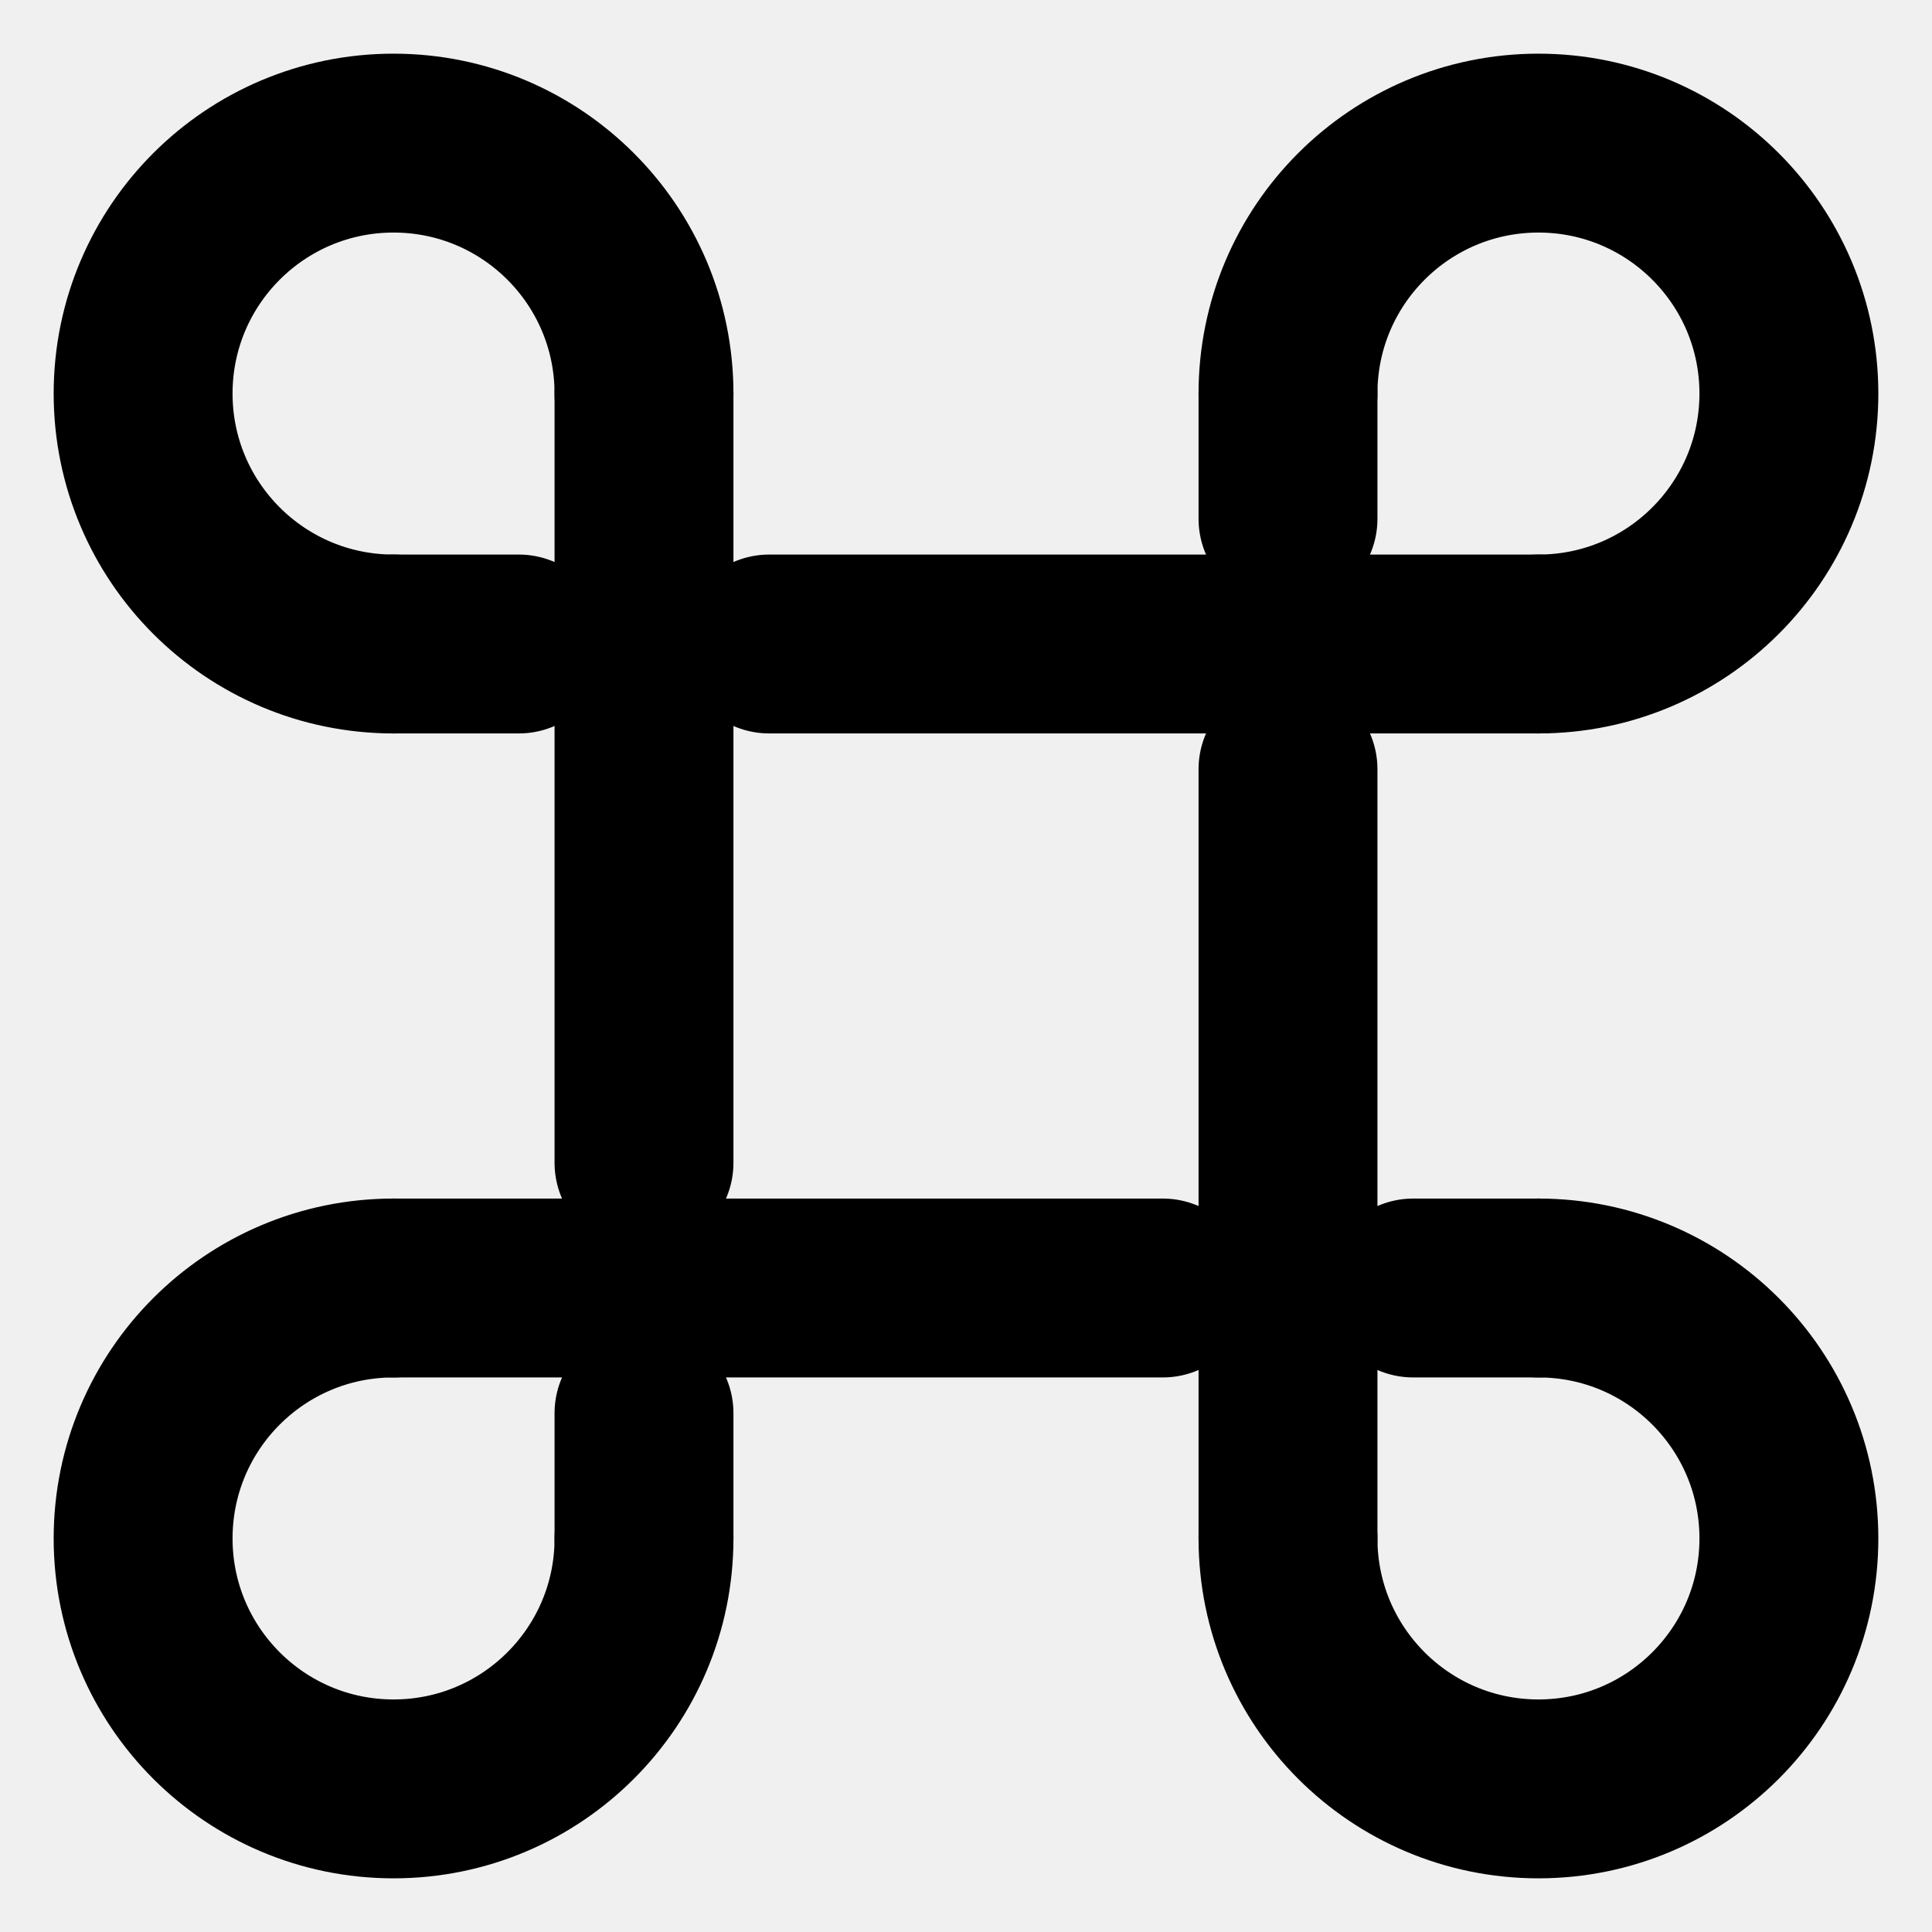
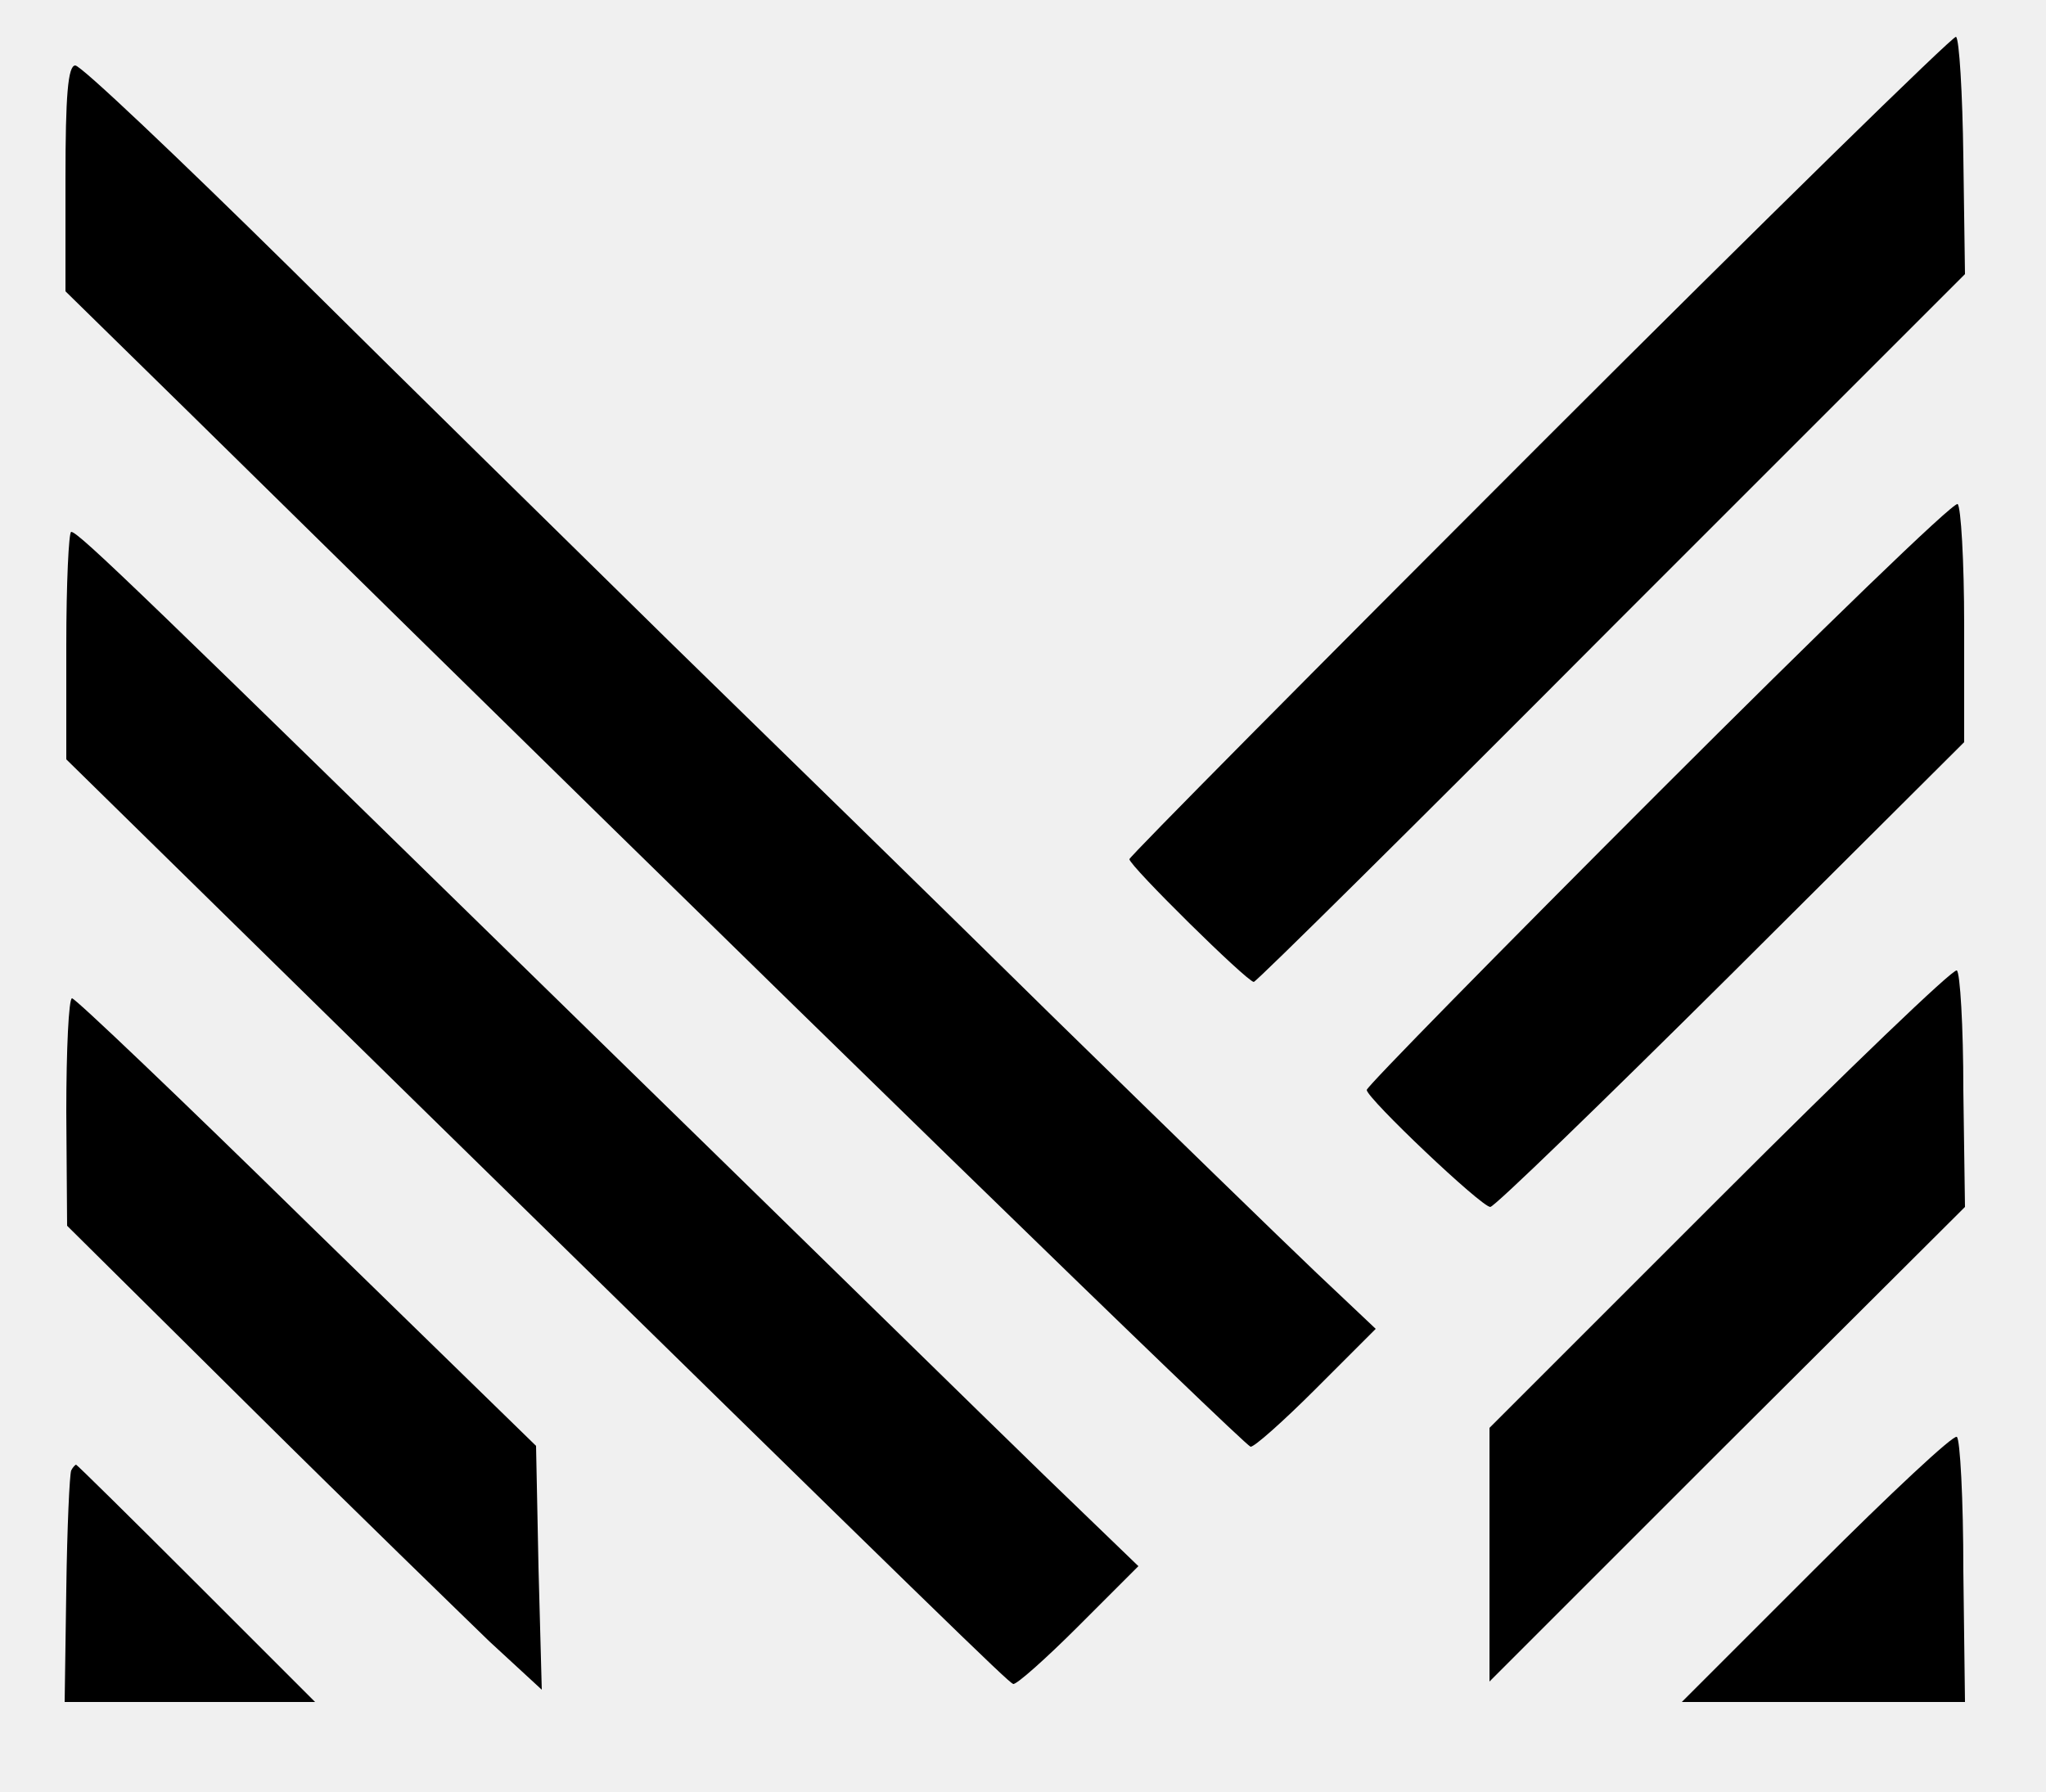
- <svg xmlns="http://www.w3.org/2000/svg" viewBox="-6 -6 108 108" fill="none" stroke="currentColor" stroke-width="10" stroke-linecap="round">
-   <path d="M 30 80 L 30 73" />
-   <path d="M 30 59 L 30 16" />
-   <path d="M 16 30 L 23 30" />
-   <path d="M 37 30 L 80 30" />
-   <path d="M 66 16 L 66 23" />
-   <path d="M 66 37 L 66 80" />
-   <path d="M 16 66 L 59 66" />
-   <path d="M 73 66 L 80 66" />
-   <path d="M 30 16 A 14 14 0 1 0 16 30" />
-   <path d="M 80 30 A 14 14 0 1 0 66 16" />
-   <path d="M 66 80 A 14 14 0 1 0 80 66" />
-   <path d="M 16 66 A 14 14 0 1 0 30 80" />
+ <svg xmlns="http://www.w3.org/2000/svg" version="1.0" width="250pt" height="219pt" viewBox="0 0 250 219" preserveAspectRatio="xMidYMid meet">
+   <style>
+     .logo-path { fill: #000000; }
+     @media (prefers-color-scheme: dark) {
+       .logo-path { fill: #FFFFFF; }
+     }
+   </style>
+   <g class="logo-path" transform="translate(0,219) scale(0.1,-0.1)" stroke="none">
+     <path d="M1882 1647 c-276 -276 -502 -504 -502 -507 0 -8 144 -150 152 -150 3 0 200 195 437 433 l432 432 -2 143 c-1 78 -5 145 -9 147 -3 2 -232 -222 -508 -498z" />
+     <path d="M80 1972 l0 -138 153 -150 c751 -739 1284 -1257 1295 -1262 4 -1 40 31 80 71 l73 73 -73 69 c-40 38 -185 179 -323 314 -137 135 -347 340 -465 455 -118 116 -328 322 -465 458 -138 136 -256 248 -263 248 -9 0 -12 -37 -12 -138z" />
+     <path d="M2027 1222 c-196 -196 -357 -360 -357 -364 0 -10 140 -143 151 -143 5 0 137 128 294 284 l285 284 0 143 c0 79 -4 145 -8 148 -5 3 -169 -156 -365 -352z" />
+     <path d="M81 1401 l0 -139 427 -419 c647 -634 723 -708 730 -711 4 -1 40 31 80 71 l73 73 -113 109 c-62 60 -315 308 -563 550 -538 526 -619 605 -628 605 -3 0 -6 -63 -6 -139z" />
+     <path d="M2102 727 l-282 -282 0 -155 0 -155 290 290 291 290 -2 142 c0 79 -4 145 -8 147 -4 3 -134 -122 -289 -277z" />
+     <path d="M81 831 l1 -139 226 -224 c125 -124 256 -251 290 -284 l64 -59 -4 149 -3 149 -280 273 c-154 151 -283 274 -287 274 -4 0 -7 -62 -7 -139z" />
+     <path d="M2219 274 l-164 -164 173 0 173 0 -2 160 c0 88 -4 162 -8 164 -4 3 -81 -69 -172 -160z" />
+     <path d="M87 393 c-2 -5 -5 -70 -6 -145 l-2 -138 153 0 153 0 -145 145 c-80 80 -146 145 -147 145 -1 0 -4 -3 -6 -7z" />
+   </g>
</svg>
